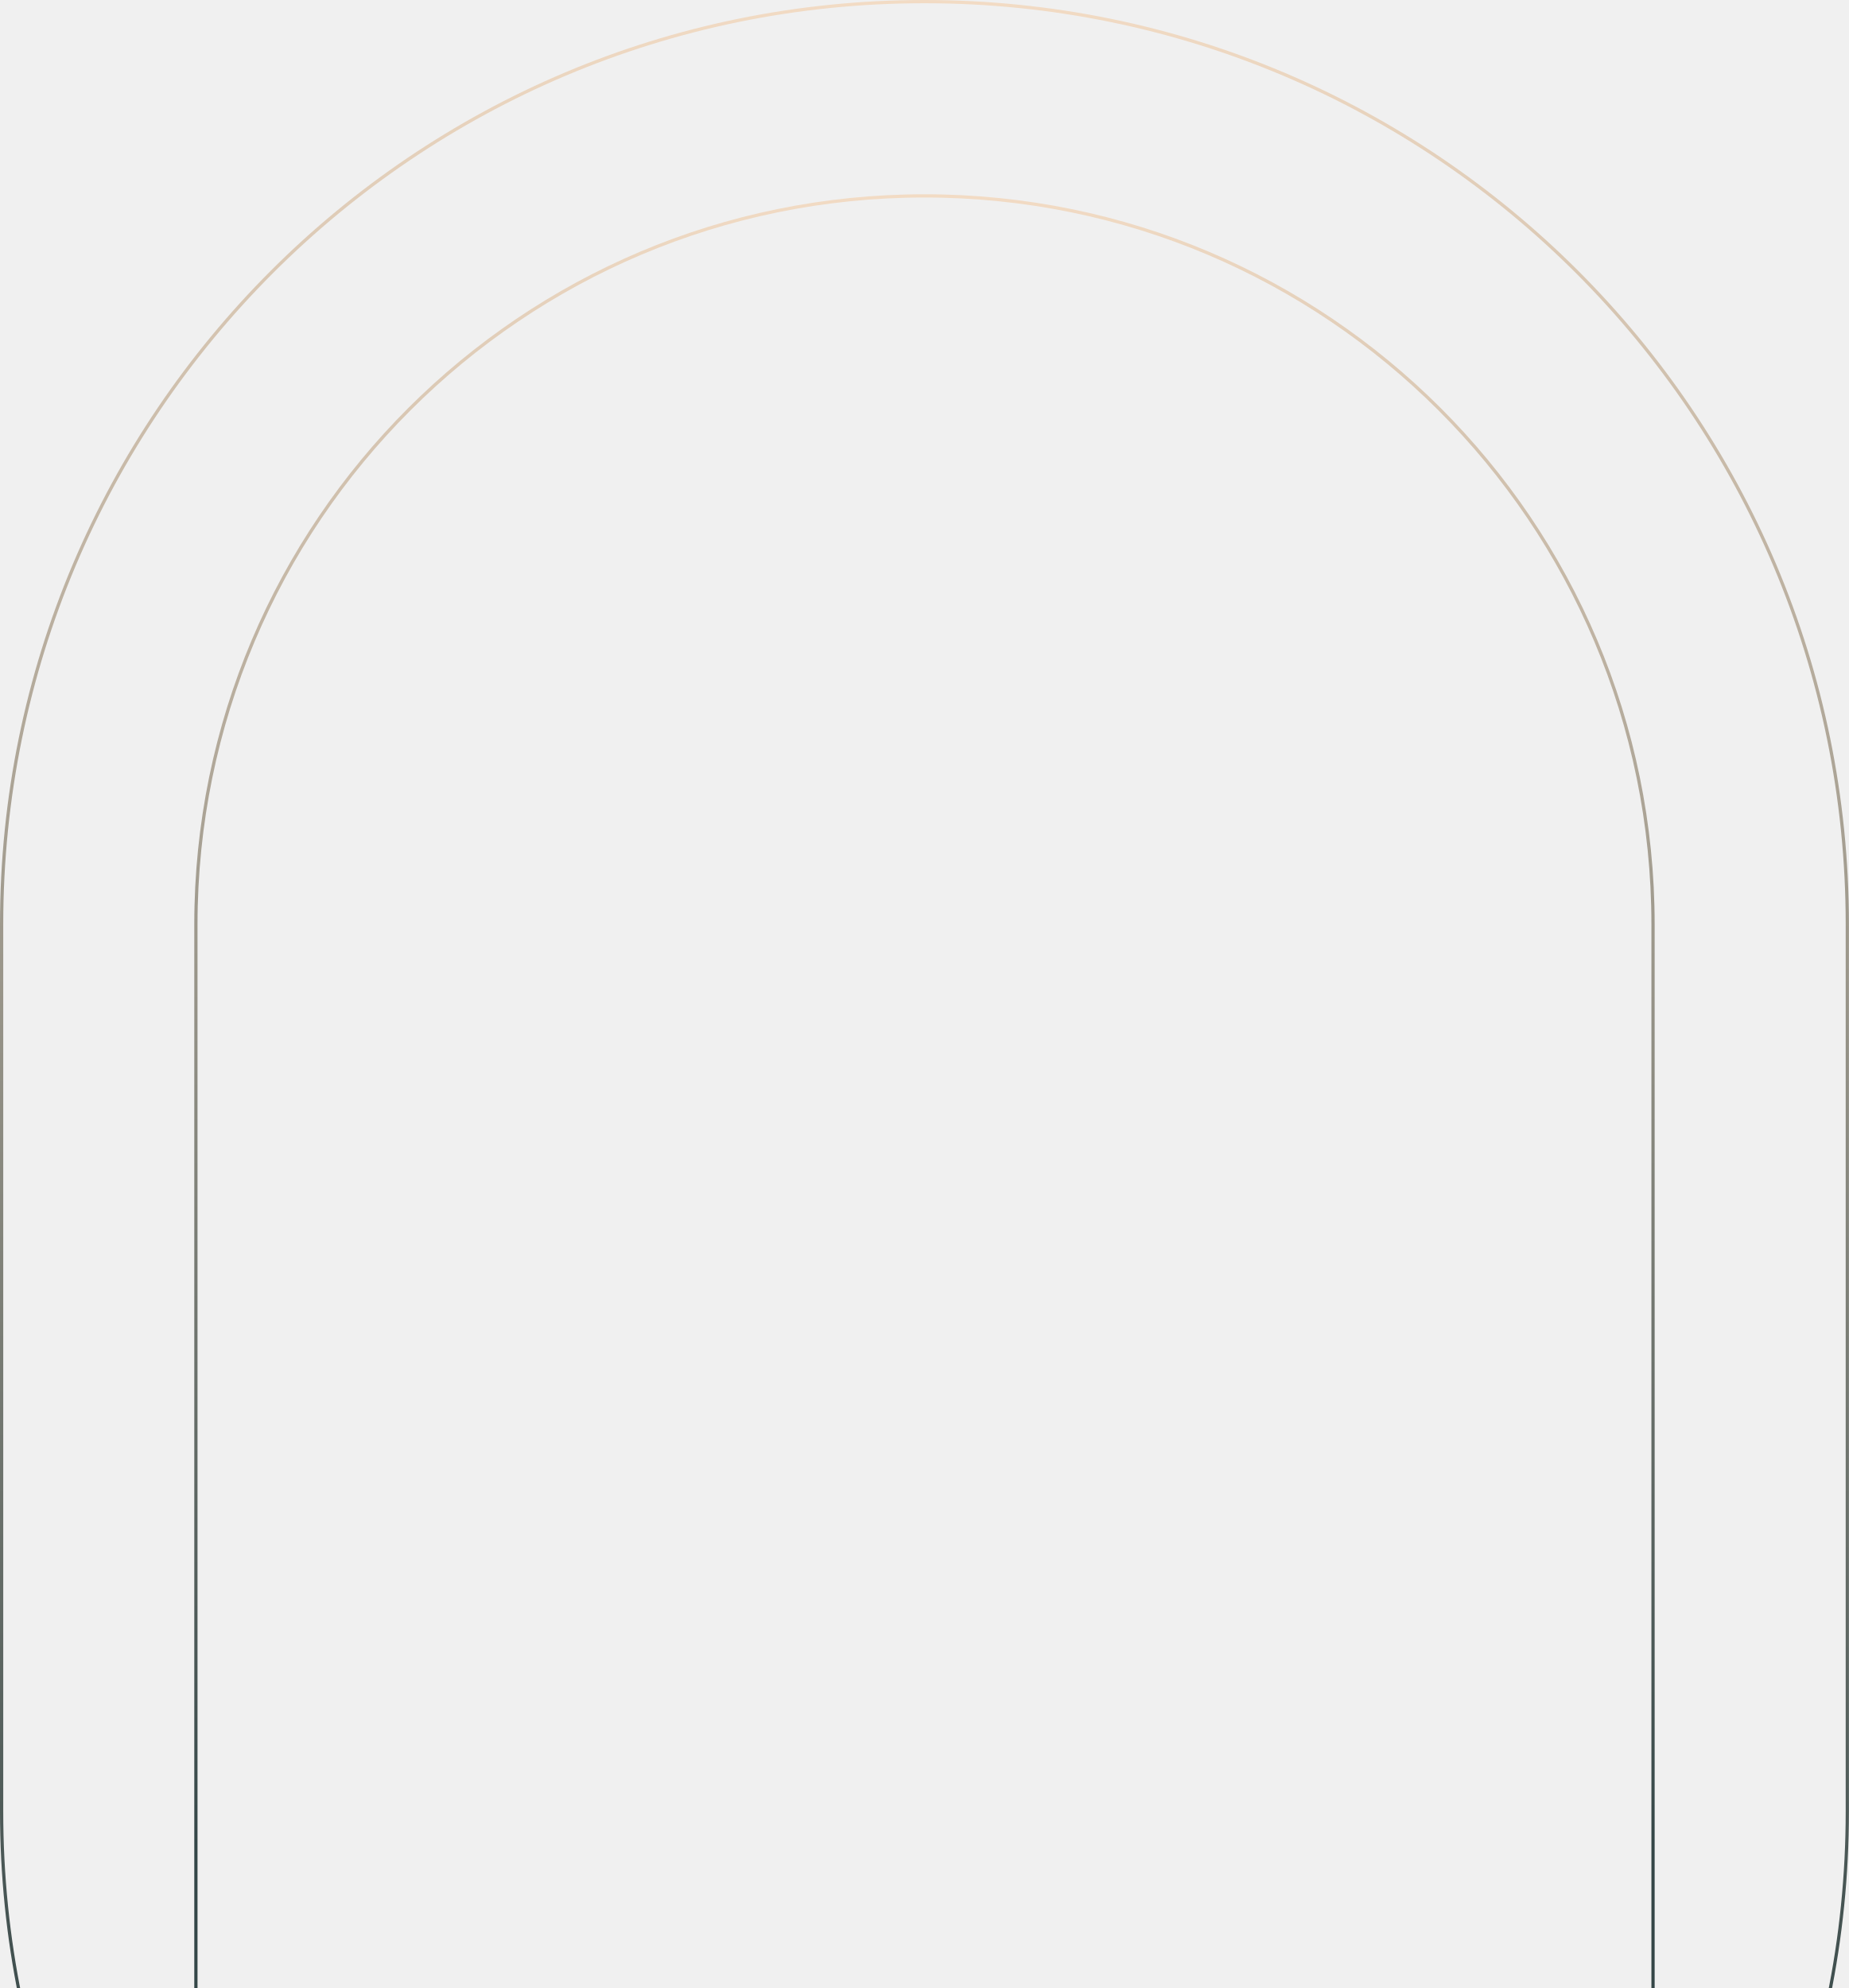
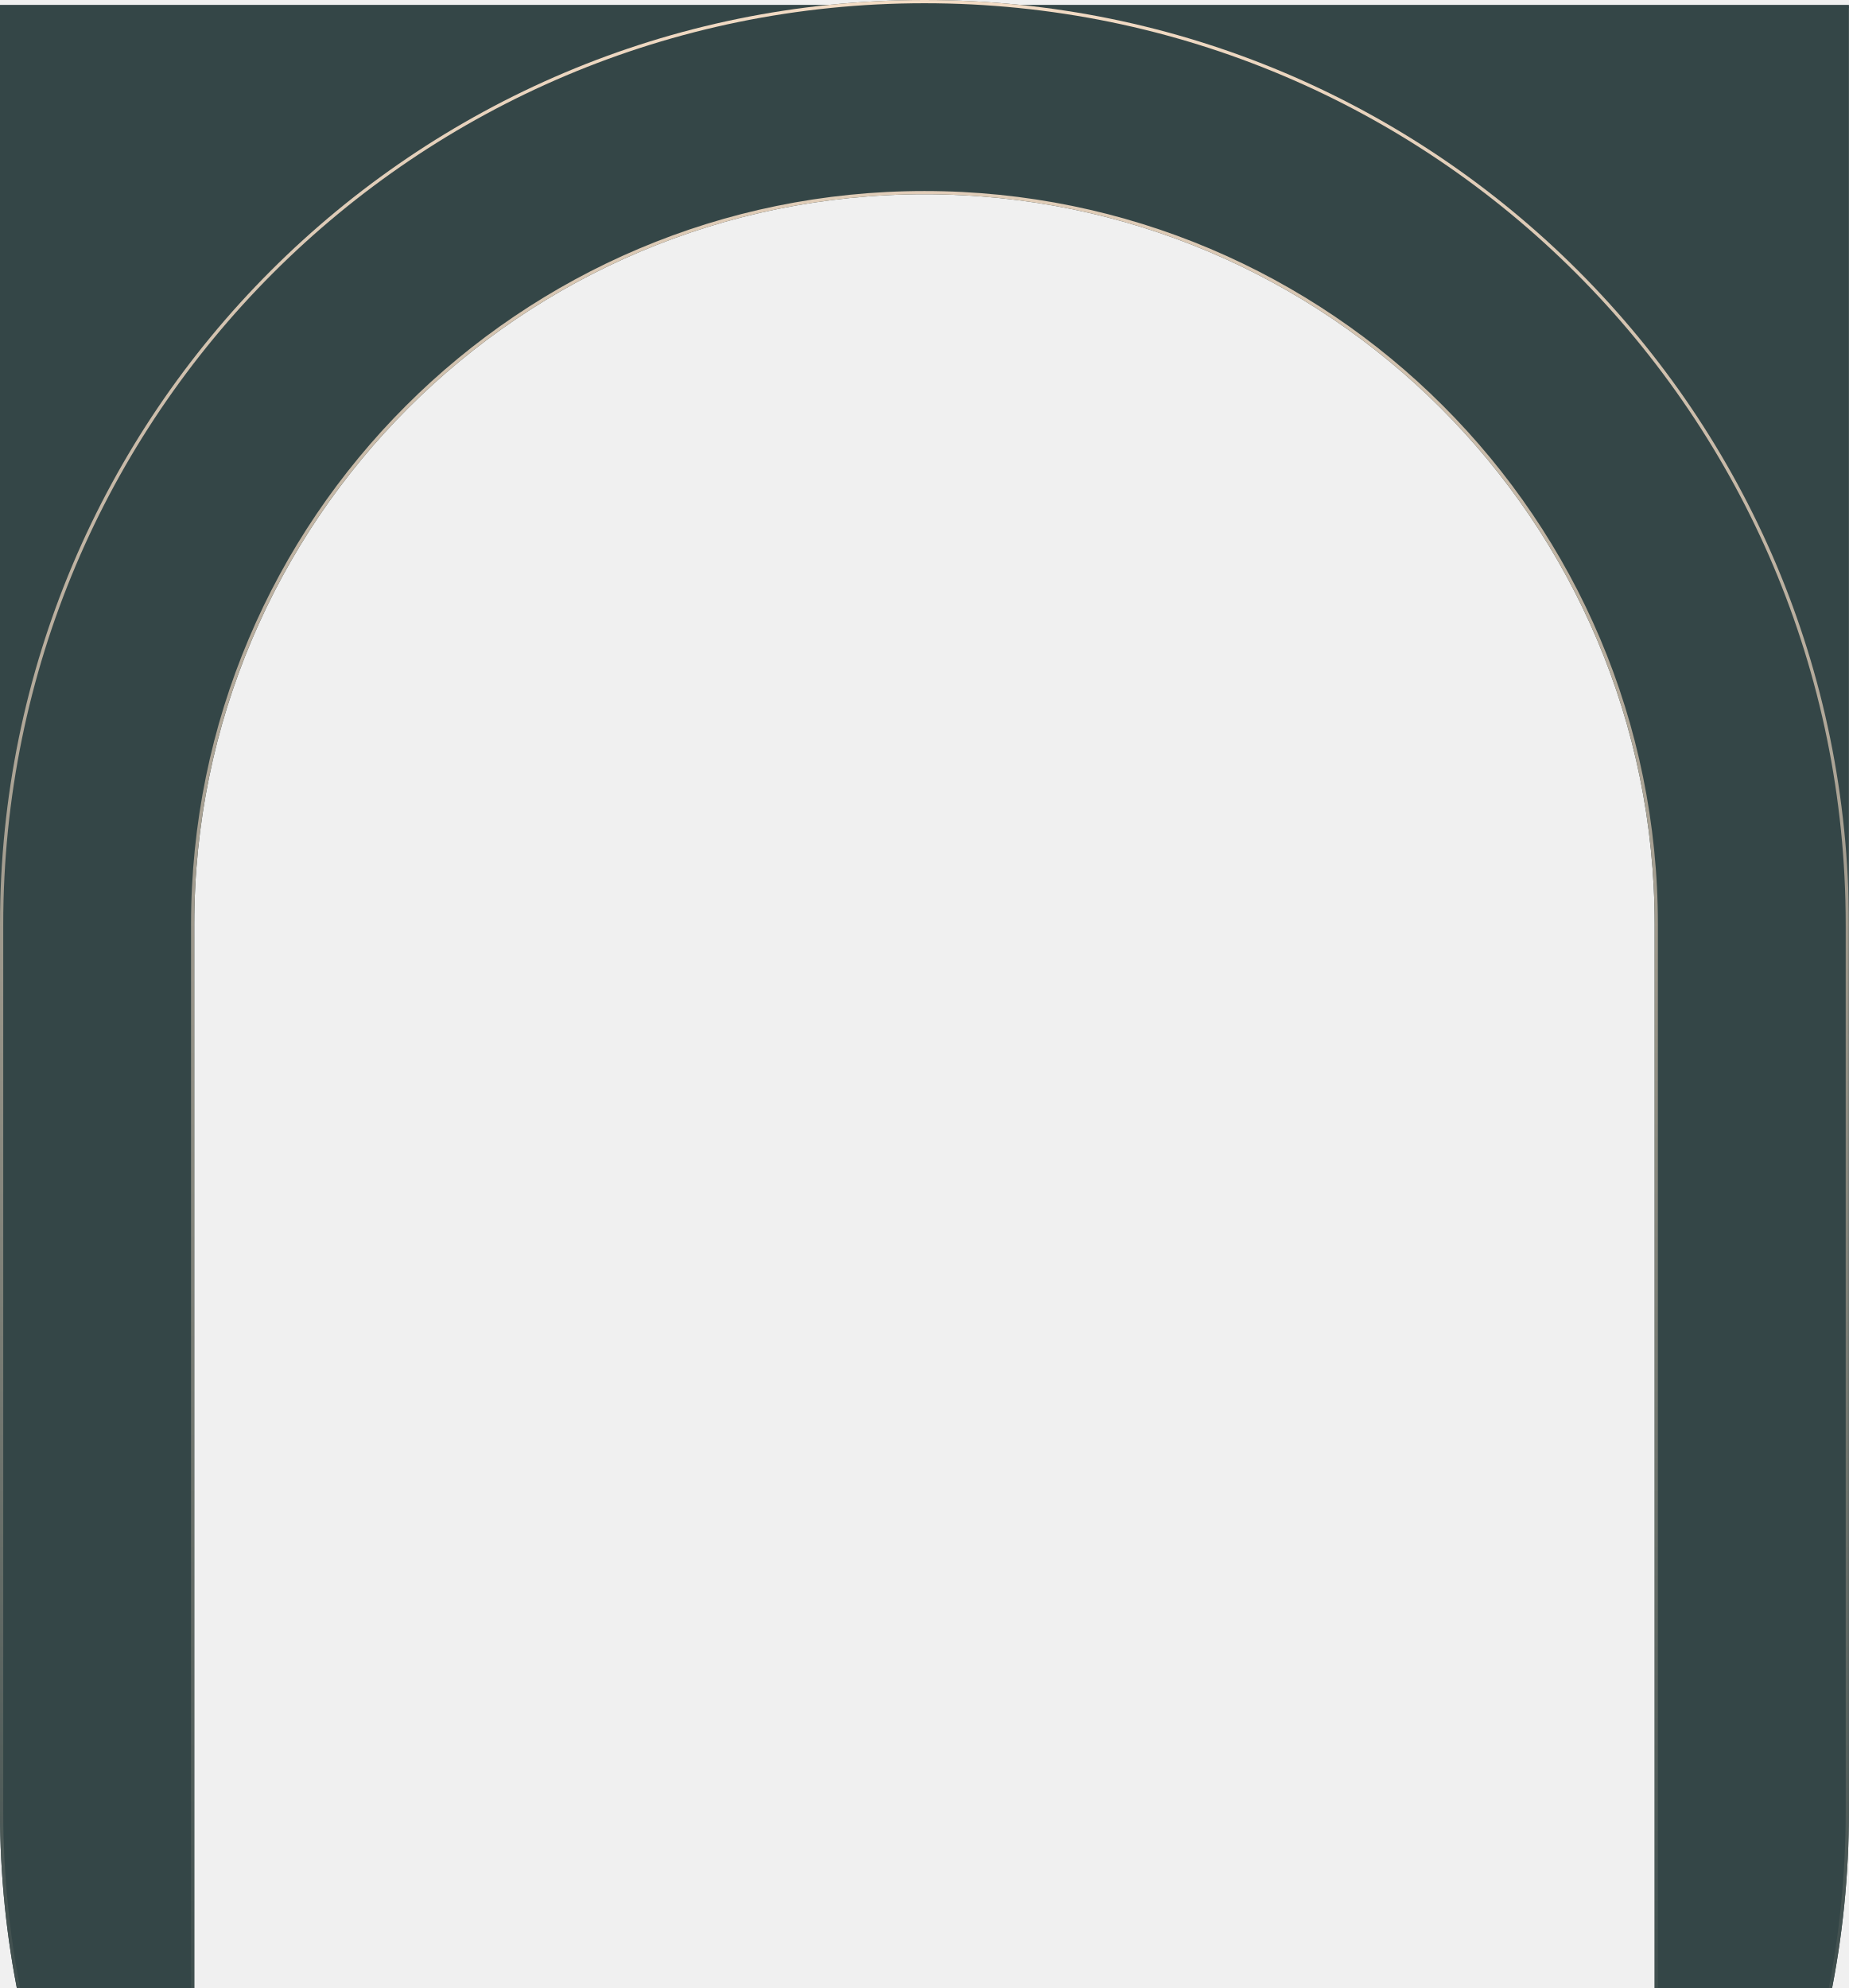
<svg xmlns="http://www.w3.org/2000/svg" width="571" height="614" viewBox="0 0 571 614" fill="none">
-   <g clip-path="url(#clip0_486_12389)">
-     <rect x="0.5" y="0.5" width="570" height="844" rx="285" stroke="url(#paint0_linear_486_12389)" />
-     <rect x="60.5" y="60.5" width="450" height="784" rx="225" stroke="url(#paint1_linear_486_12389)" />
+   <g clip-path="url(#clip0_570_6587)">
+     <path d="M-3 338L-4 2H575V319H548.5C541.667 227.333 478.6 42.8 281 38C83.4 33.2 7.333 236 -3 338Z" fill="#344647" stroke="#344647" />
+     <mask id="path-2-inside-1_570_6587" fill="white">
+       <path fill-rule="evenodd" clip-rule="evenodd" d="M285.5 0C127.823 0 0 127.823 0 285.5V559.5C0 717.177 127.823 845 285.5 845C443.177 845 571 717.177 571 559.5V285.5C571 127.823 443.177 0 285.5 0ZM285.5 845C160.96 845 60 744.04 60 619.5V285.5C60 160.96 160.96 60 285.5 60C410.04 60 511 160.96 511 285.5V619.5C511 744.04 410.04 845 285.5 845Z" />
+     </mask>
+     <path fill-rule="evenodd" clip-rule="evenodd" d="M285.5 0C127.823 0 0 127.823 0 285.5V559.5C0 717.177 127.823 845 285.5 845C443.177 845 571 717.177 571 559.5V285.5C571 127.823 443.177 0 285.5 0ZM285.5 845C160.96 845 60 744.04 60 619.5V285.5C60 160.96 160.96 60 285.5 60C410.04 60 511 160.96 511 285.5V619.5C511 744.04 410.04 845 285.5 845Z" fill="#344647" />
+     <path d="M1 285.5C1 128.375 128.375 1 285.5 1V-1C127.27 -1 -1 127.27 -1 285.5H1ZM1 559.5V285.5H-1V559.5H1ZM285.5 844C128.375 844 1 716.625 1 559.5H-1C-1 717.73 127.27 846 285.5 846V844ZM570 559.5C570 716.625 442.625 844 285.5 844V846C443.73 846 572 717.73 572 559.5H570ZM570 285.5V559.5H572V285.5H570ZM285.5 1C442.625 1 570 128.375 570 285.5H572C572 127.27 443.73 -1 285.5 -1V1ZM285.5 844C161.512 844 61 743.488 61 619.5H59C59 744.593 160.408 846 285.5 846V844ZM61 619.5V285.5H59V619.5H61ZM61 285.5C61 161.512 161.512 61 285.5 61V59C160.408 59 59 160.407 59 285.5H61ZM285.5 61C409.488 61 510 161.512 510 285.5H512C512 160.408 410.593 59 285.5 59V61ZM510 285.5V619.5H512V285.5H510ZM510 619.5C510 743.488 409.488 844 285.5 844V846C410.593 846 512 744.593 512 619.5H510Z" fill="url(#paint0_linear_570_6587)" mask="url(#path-2-inside-1_570_6587)" />
  </g>
  <defs>
-     <linearGradient id="paint0_linear_486_12389" x1="285.5" y1="0" x2="285.5" y2="650.5" gradientUnits="userSpaceOnUse">
+     <linearGradient id="paint0_linear_570_6587" x1="285.5" y1="0" x2="285.5" y2="650.5" gradientUnits="userSpaceOnUse">
      <stop stop-color="#F2DBC4" />
      <stop offset="1" stop-color="#344647" />
    </linearGradient>
-     <linearGradient id="paint1_linear_486_12389" x1="285.5" y1="60" x2="285.5" y2="569.5" gradientUnits="userSpaceOnUse">
-       <stop stop-color="#F2DBC4" />
-       <stop offset="1" stop-color="#344647" />
-     </linearGradient>
-     <clipPath id="clip0_486_12389">
+     <clipPath id="clip0_570_6587">
      <rect width="571" height="614" fill="white" />
    </clipPath>
  </defs>
</svg>
